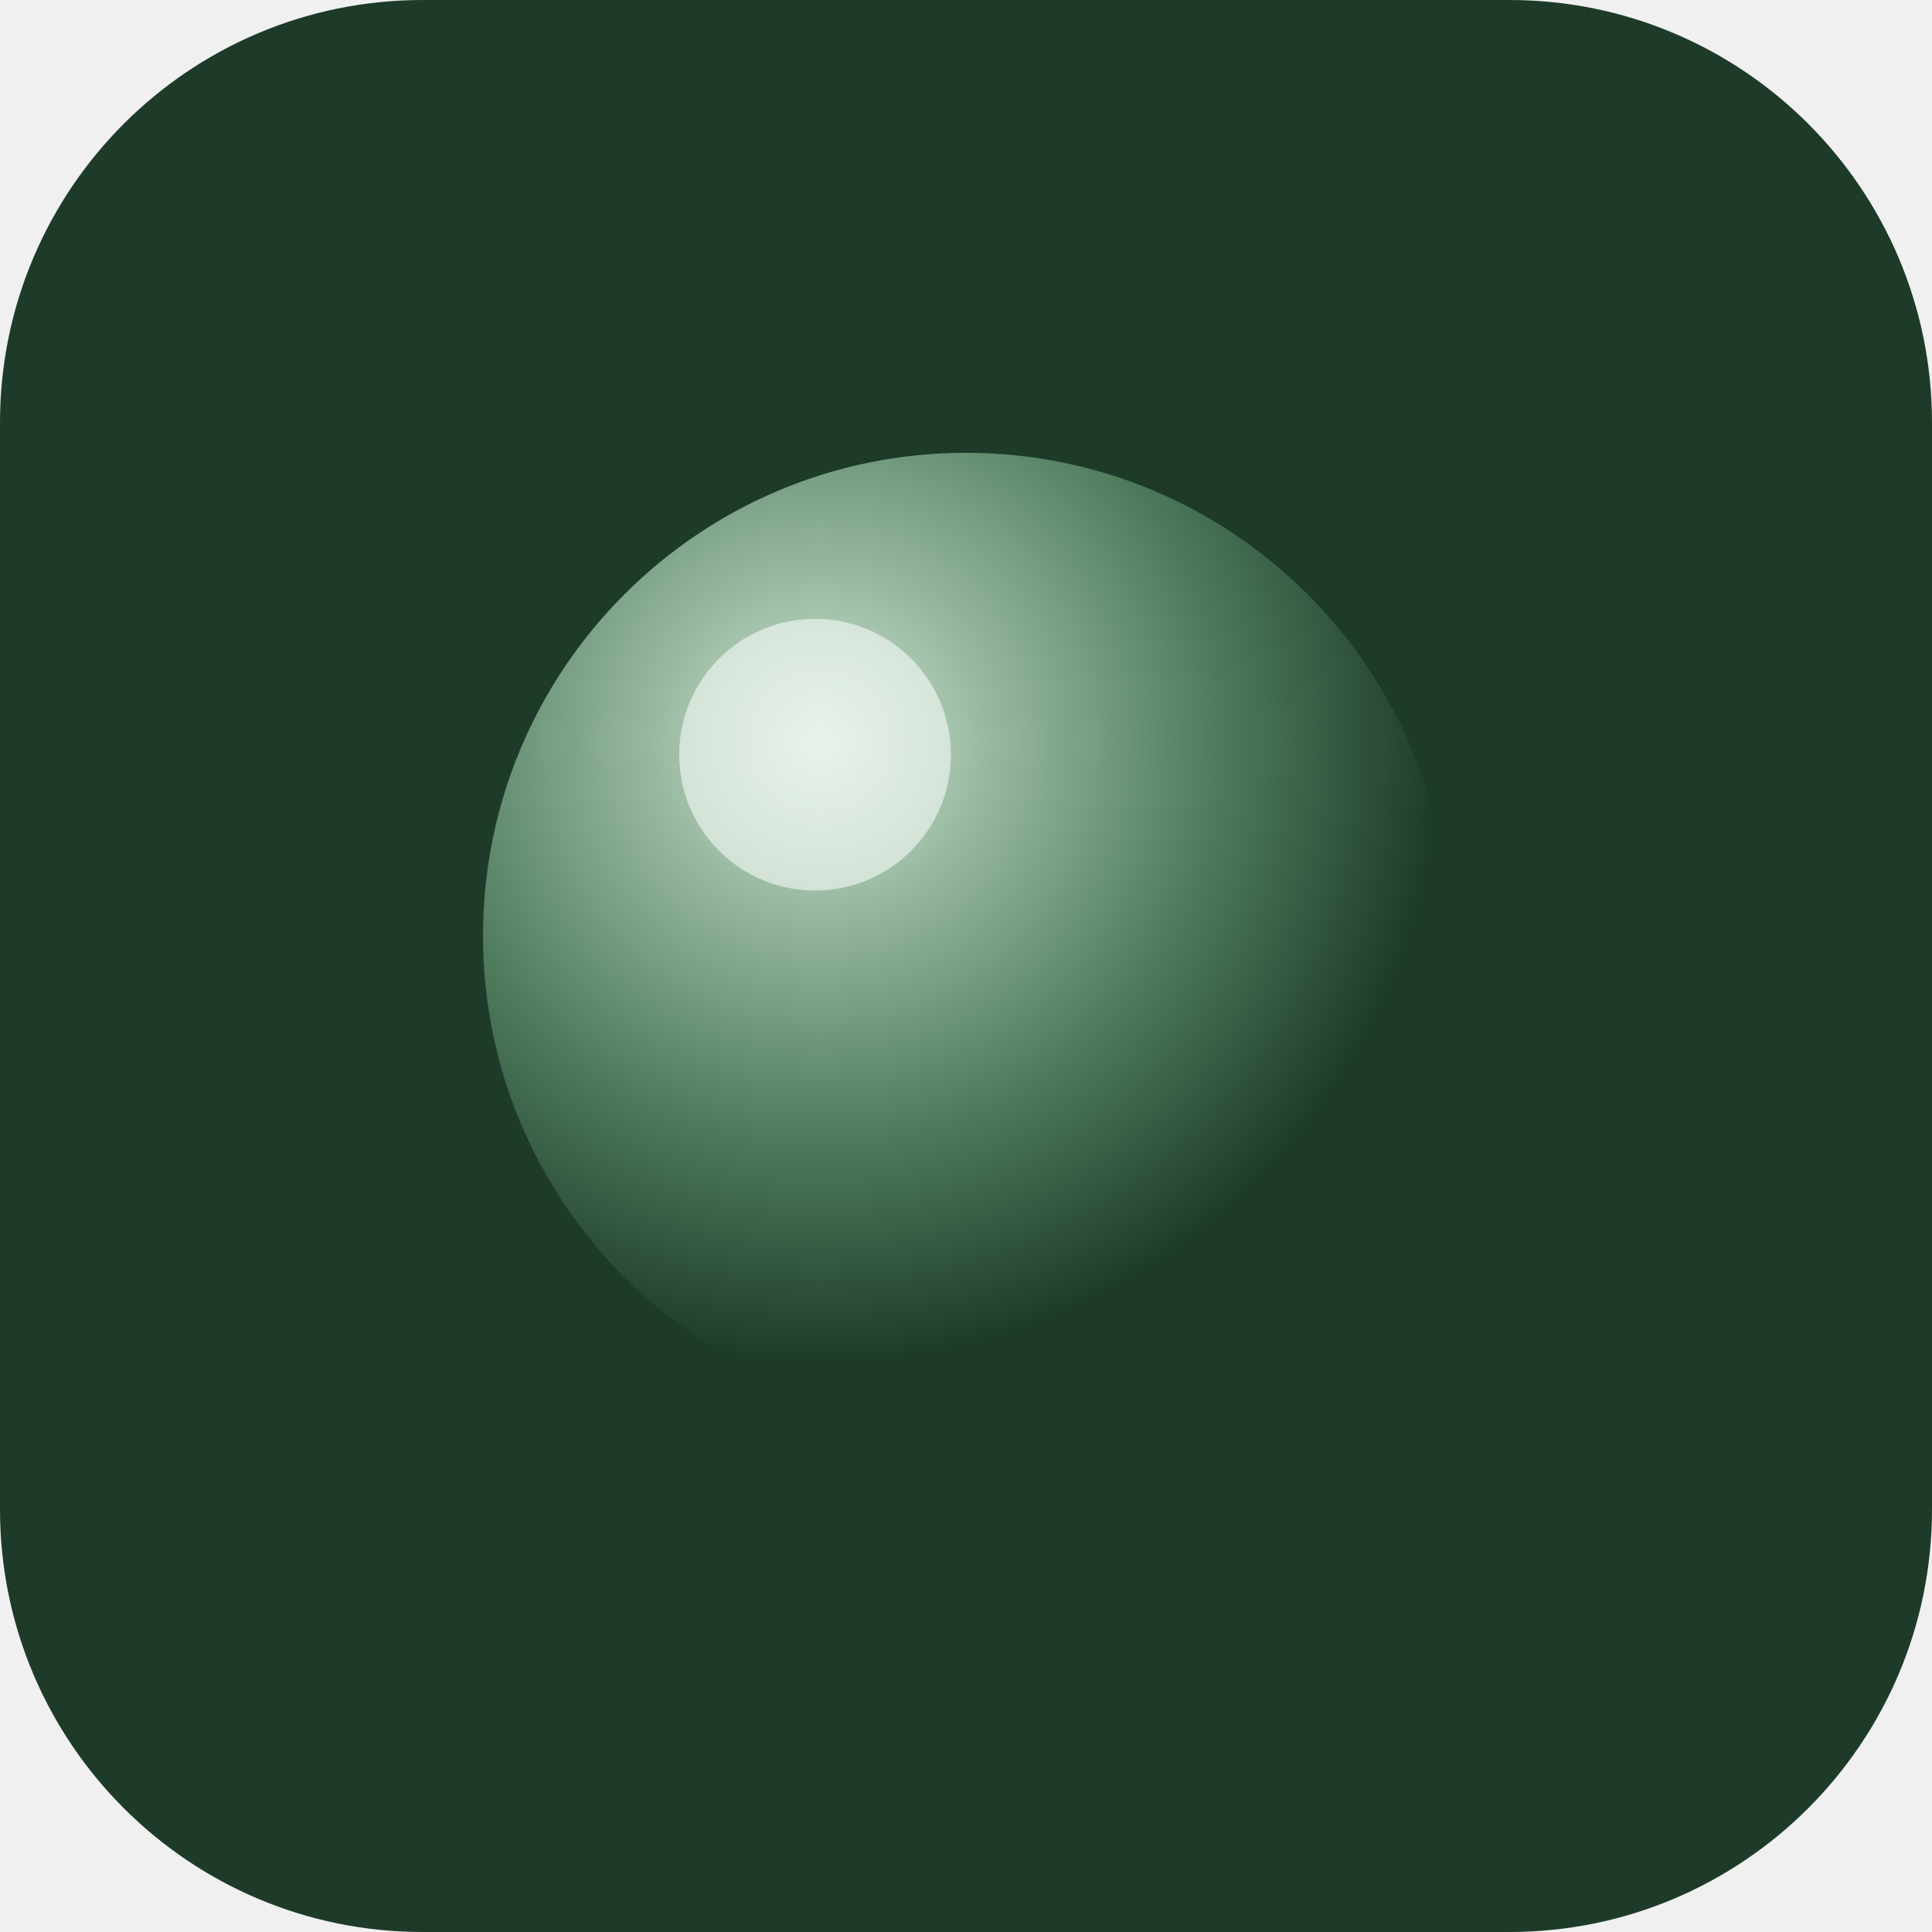
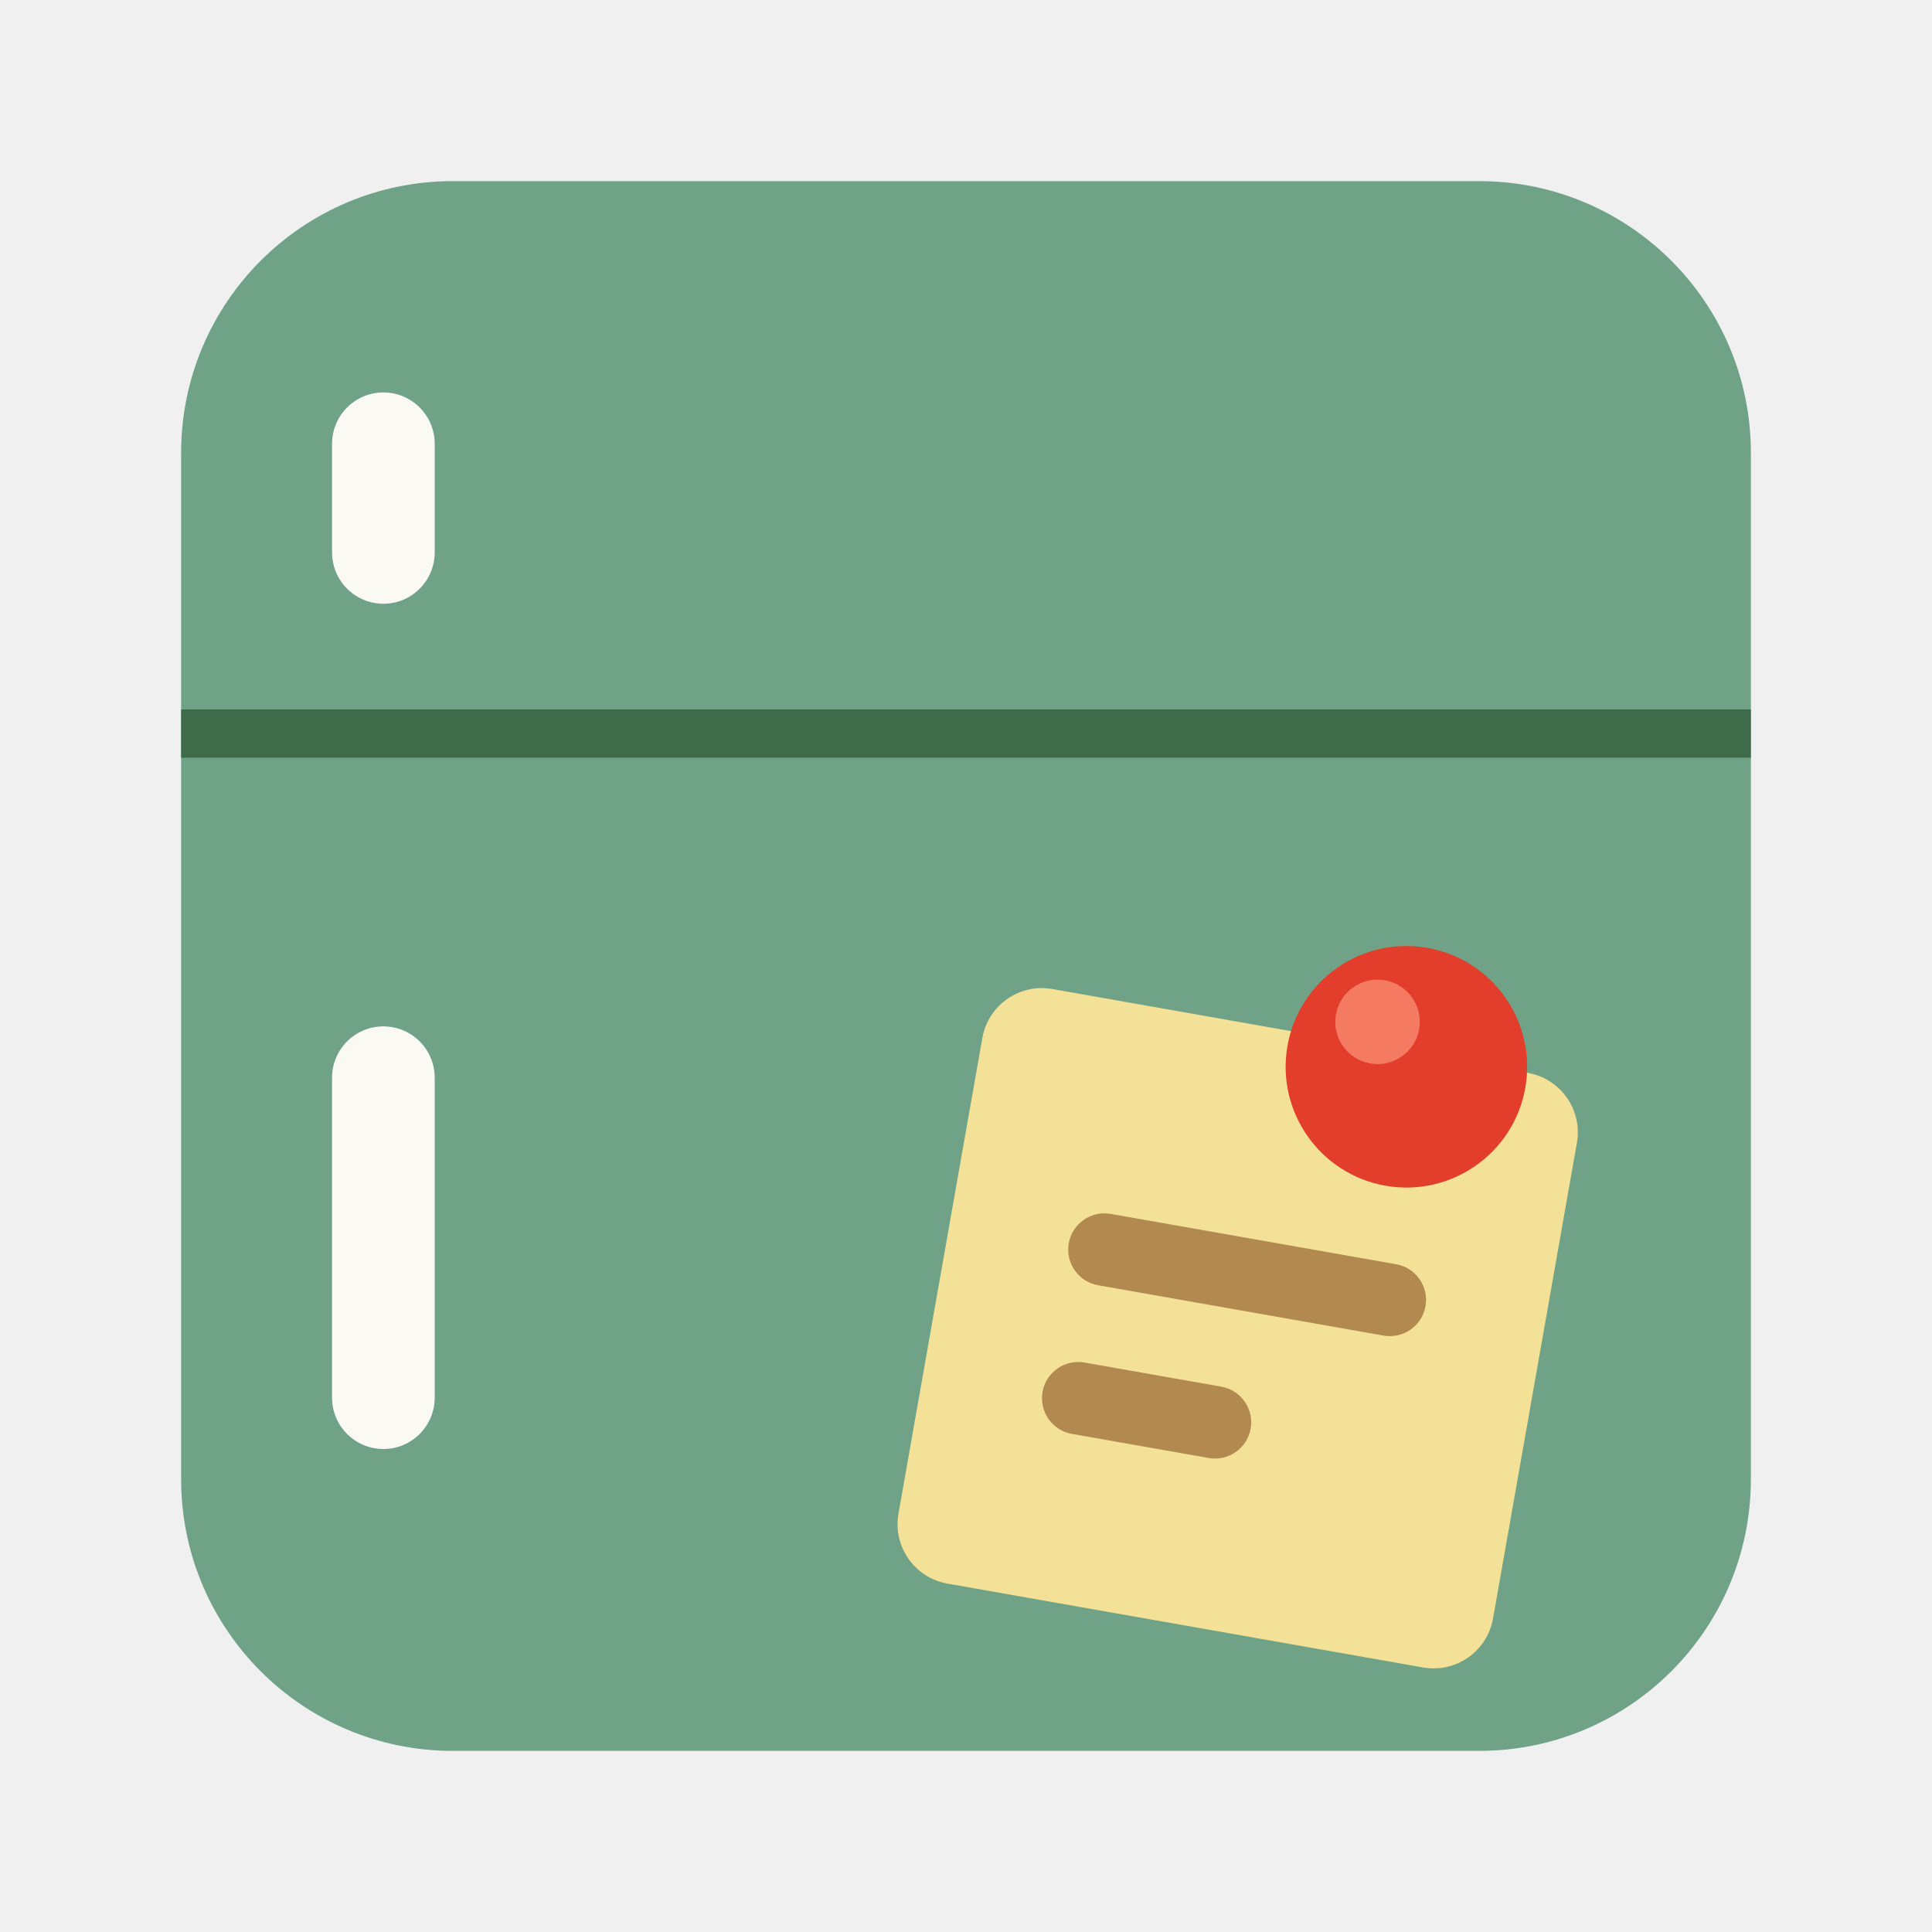
<svg xmlns="http://www.w3.org/2000/svg" viewBox="0 0 64 64" width="64" height="64">
-   <defs>
-     <radialGradient id="pin" cx="35%" cy="30%" r="75%">
-       <stop offset="0%" stop-color="#CDE6D2" />
-       <stop offset="55%" stop-color="#4E7A5C" />
-       <stop offset="85%" stop-color="#1E3B2A" />
-     </radialGradient>
-   </defs>
-   <rect width="64" height="64" rx="14" fill="#1E3B2A" />
-   <circle cx="32" cy="31" r="16" fill="url(#pin)" />
-   <circle cx="27" cy="25" r="4.5" fill="#FFFFFF" opacity="0.55" />
+   <g>
+     <rect x="6" y="6" width="52" height="52" rx="9" fill="#6FA287" />
+     <rect x="6" y="23.5" width="52" height="1.6" fill="#3E6C4B" />
+     <rect x="11" y="13" width="3.4" height="7" rx="1.7" fill="#FBF9F4" />
+     <rect x="11" y="34" width="3.4" height="14" rx="1.7" fill="#FBF9F4" />
+     <g transform="rotate(10 41 44)">
+       <rect x="31" y="34" width="20" height="20" rx="2" fill="#F2E196" />
+       <rect x="35" y="41" width="12" height="2.4" rx="1.2" fill="#B2894F" />
+       <rect x="35" y="46" width="7" height="2.4" rx="1.2" fill="#B2894F" />
+       <circle cx="45" cy="34.5" r="4" fill="#E23E2B" />
+       <circle cx="43.8" cy="33.2" r="1.4" fill="#F47A62" />
+     </g>
+   </g>
</svg>
